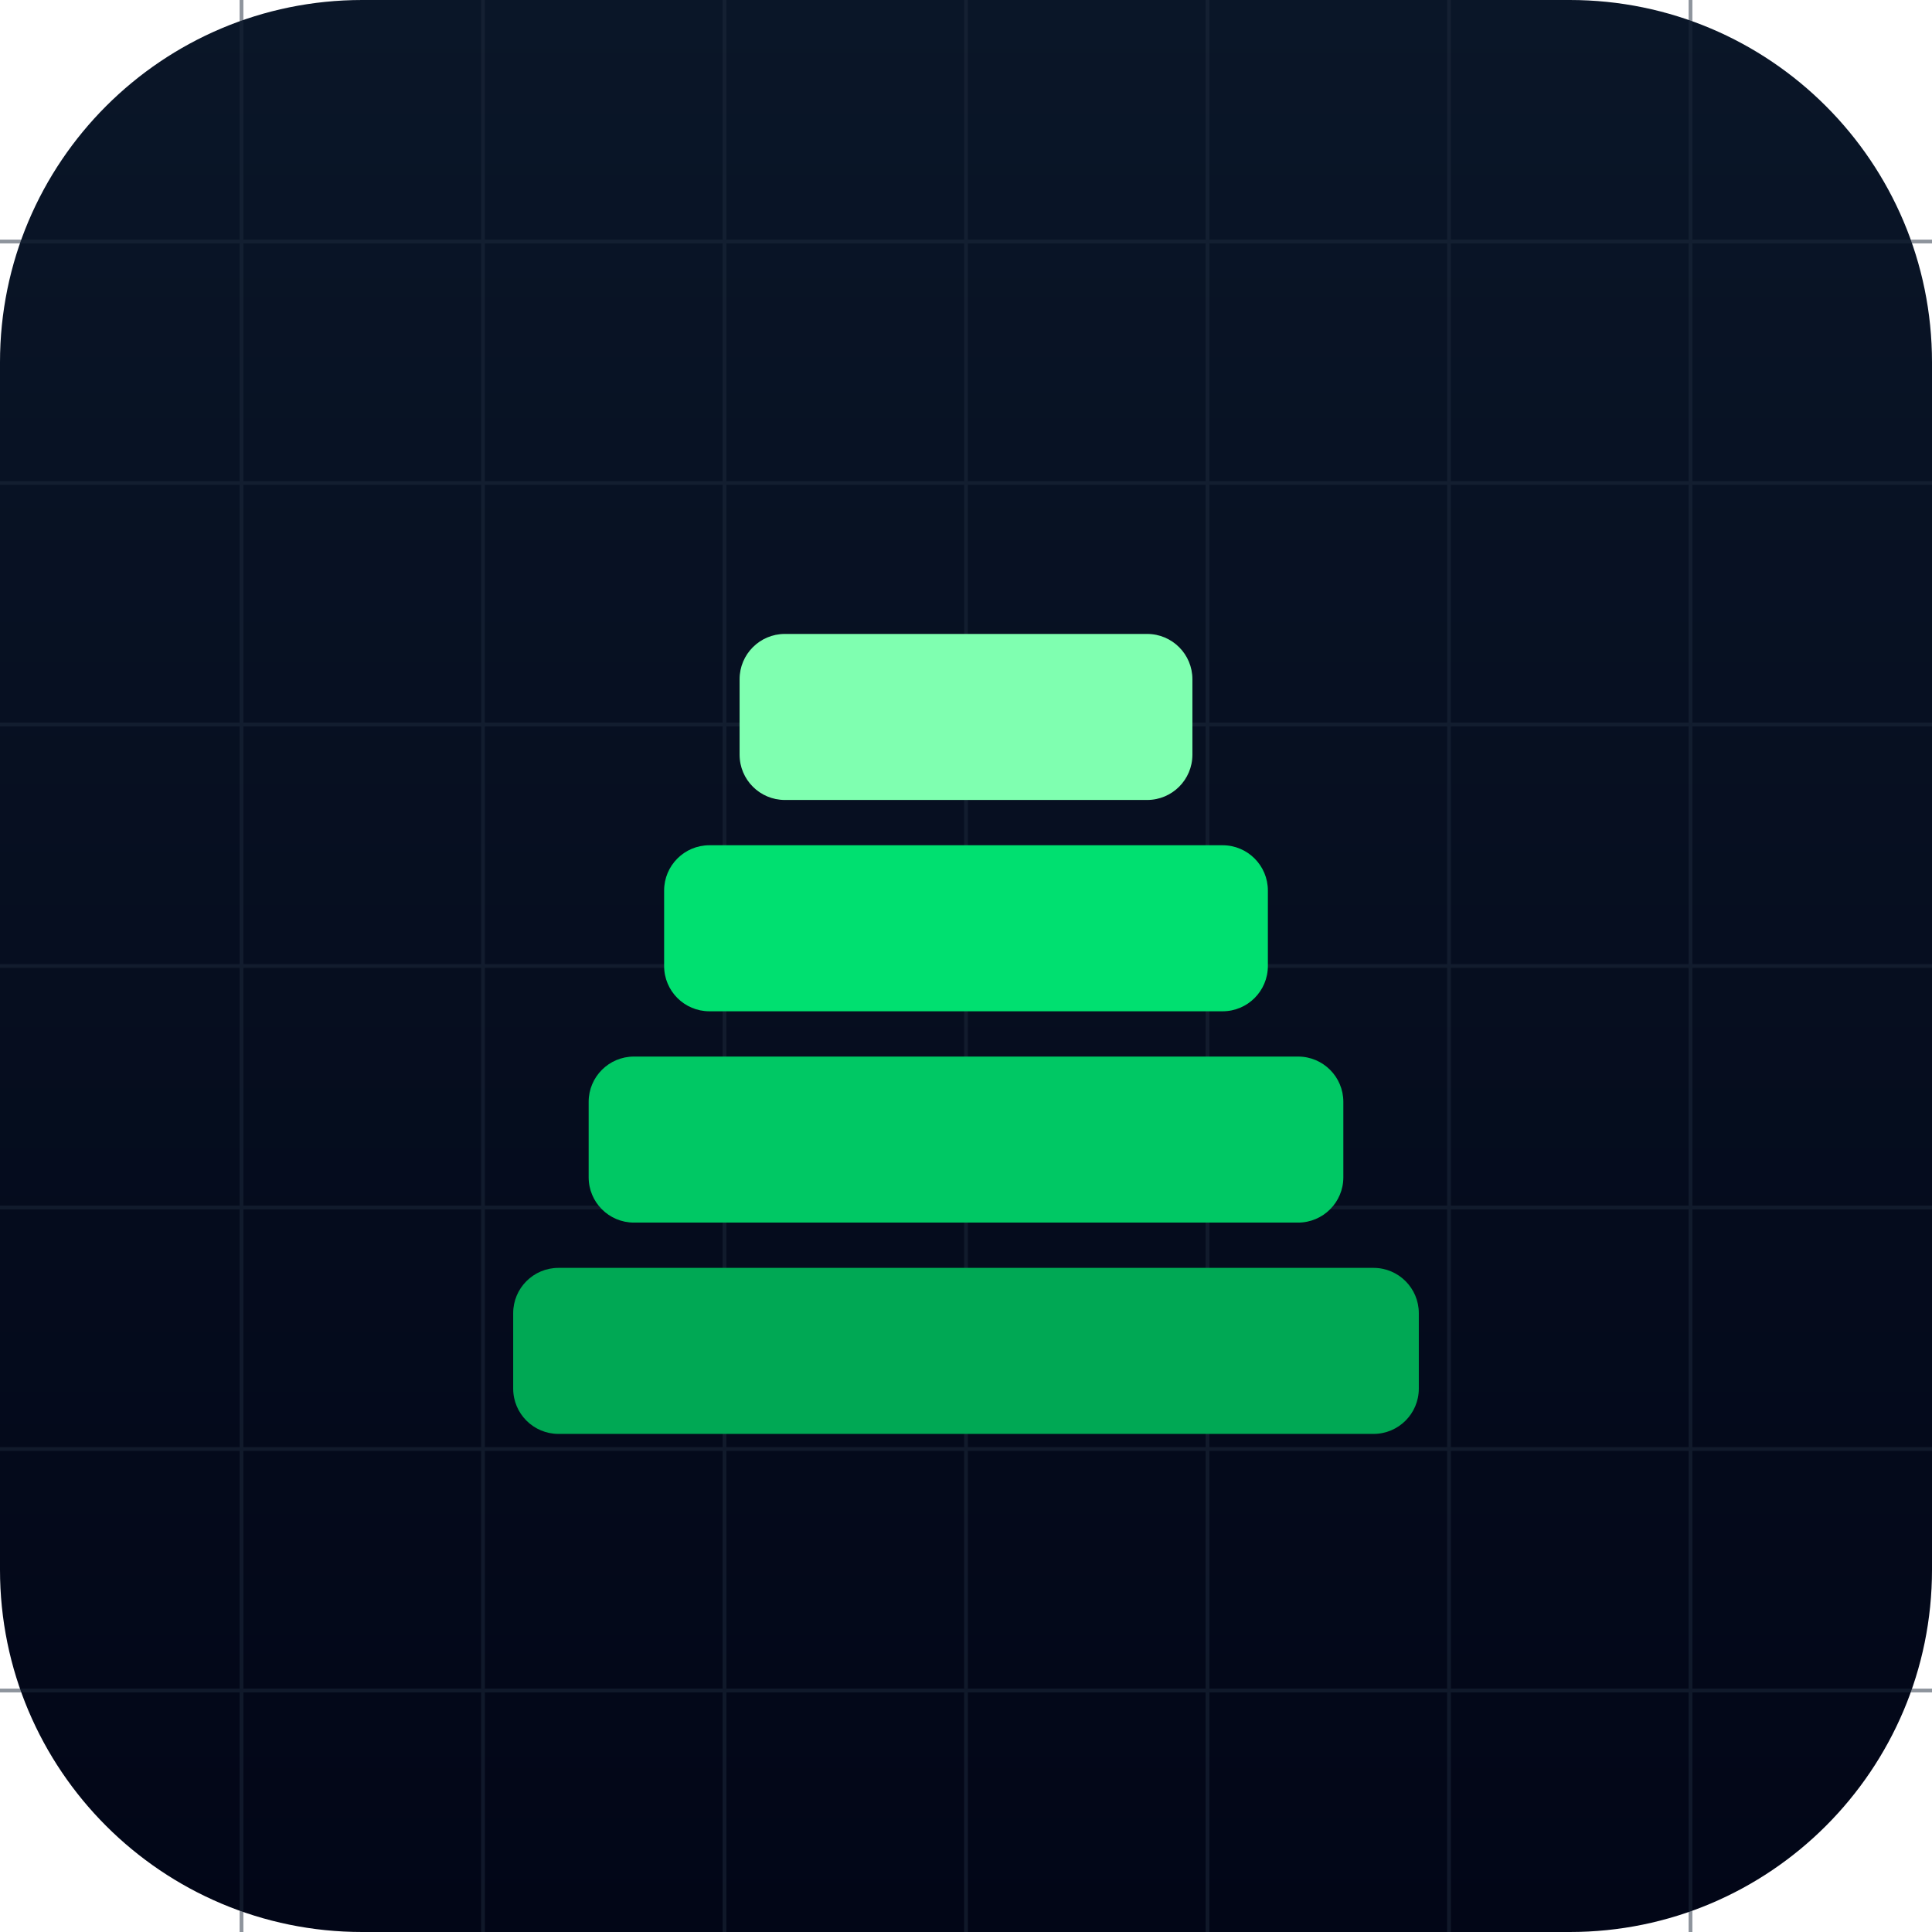
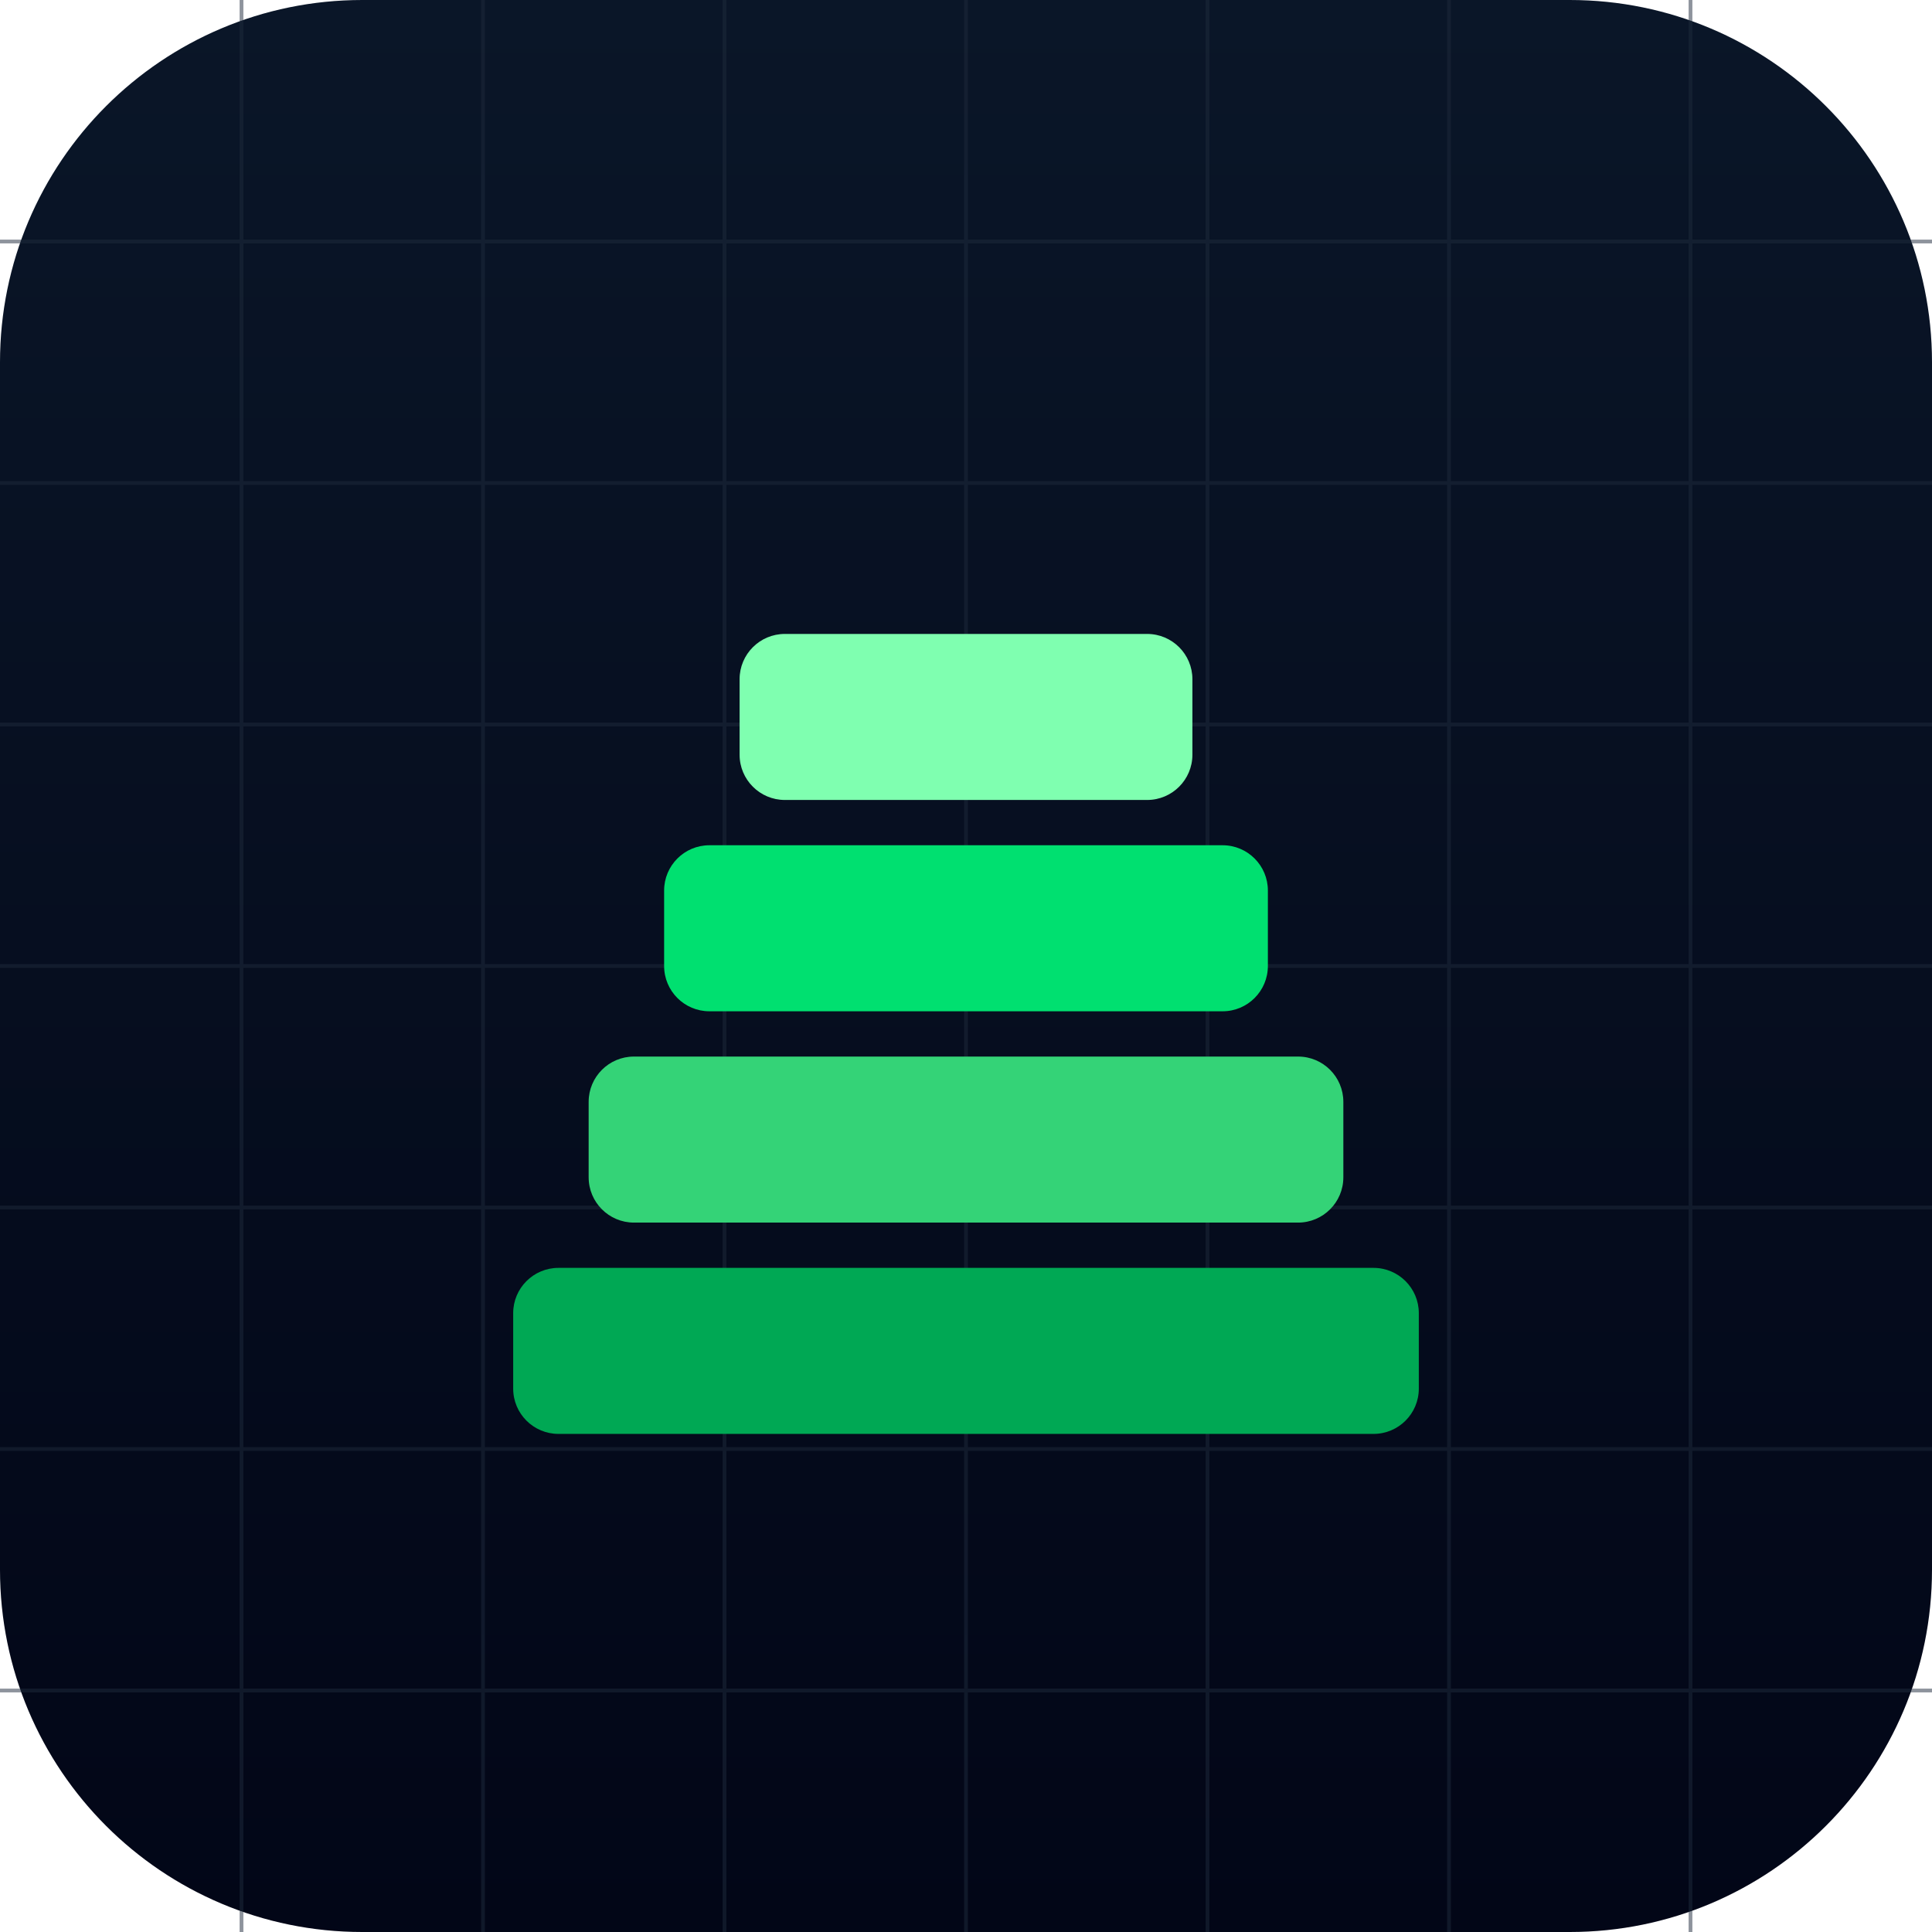
<svg xmlns="http://www.w3.org/2000/svg" viewBox="0 0 512 512" width="512" height="512">
  <defs>
    <linearGradient id="bg" x1="0" y1="0" x2="0" y2="1">
      <stop offset="0" stop-color="#0a1628" />
      <stop offset="1" stop-color="#020617" />
    </linearGradient>
  </defs>
  <rect width="512" height="512" rx="96" fill="url(#bg)" />
  <g stroke="#1e293b" stroke-width="1" opacity="0.5">
    <path d="M64 0V512M128 0V512M192 0V512M256 0V512M320 0V512M384 0V512M448 0V512" />
    <path d="M0 64H512M0 128H512M0 192H512M0 256H512M0 320H512M0 384H512M0 448H512" />
  </g>
  <g>
    <rect x="196" y="168" width="120" height="44" rx="12" fill="#7fffb0" />
    <rect x="176" y="224" width="160" height="44" rx="12" fill="#00e070" />
-     <rect x="156" y="280" width="200" height="44" rx="12" fill="#00c864" />
+     <rect x="156" y="280" width="200" height="44" rx="12" fill="#34d377" />
    <rect x="136" y="336" width="240" height="44" rx="12" fill="#00a854" />
  </g>
</svg>
